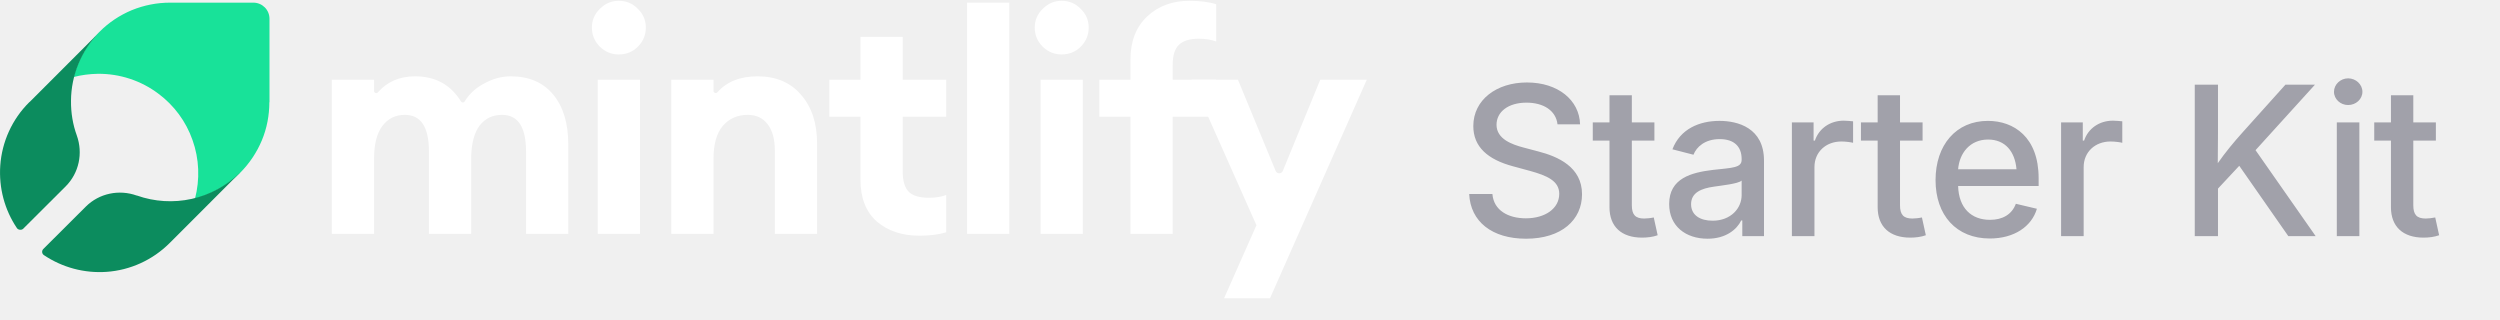
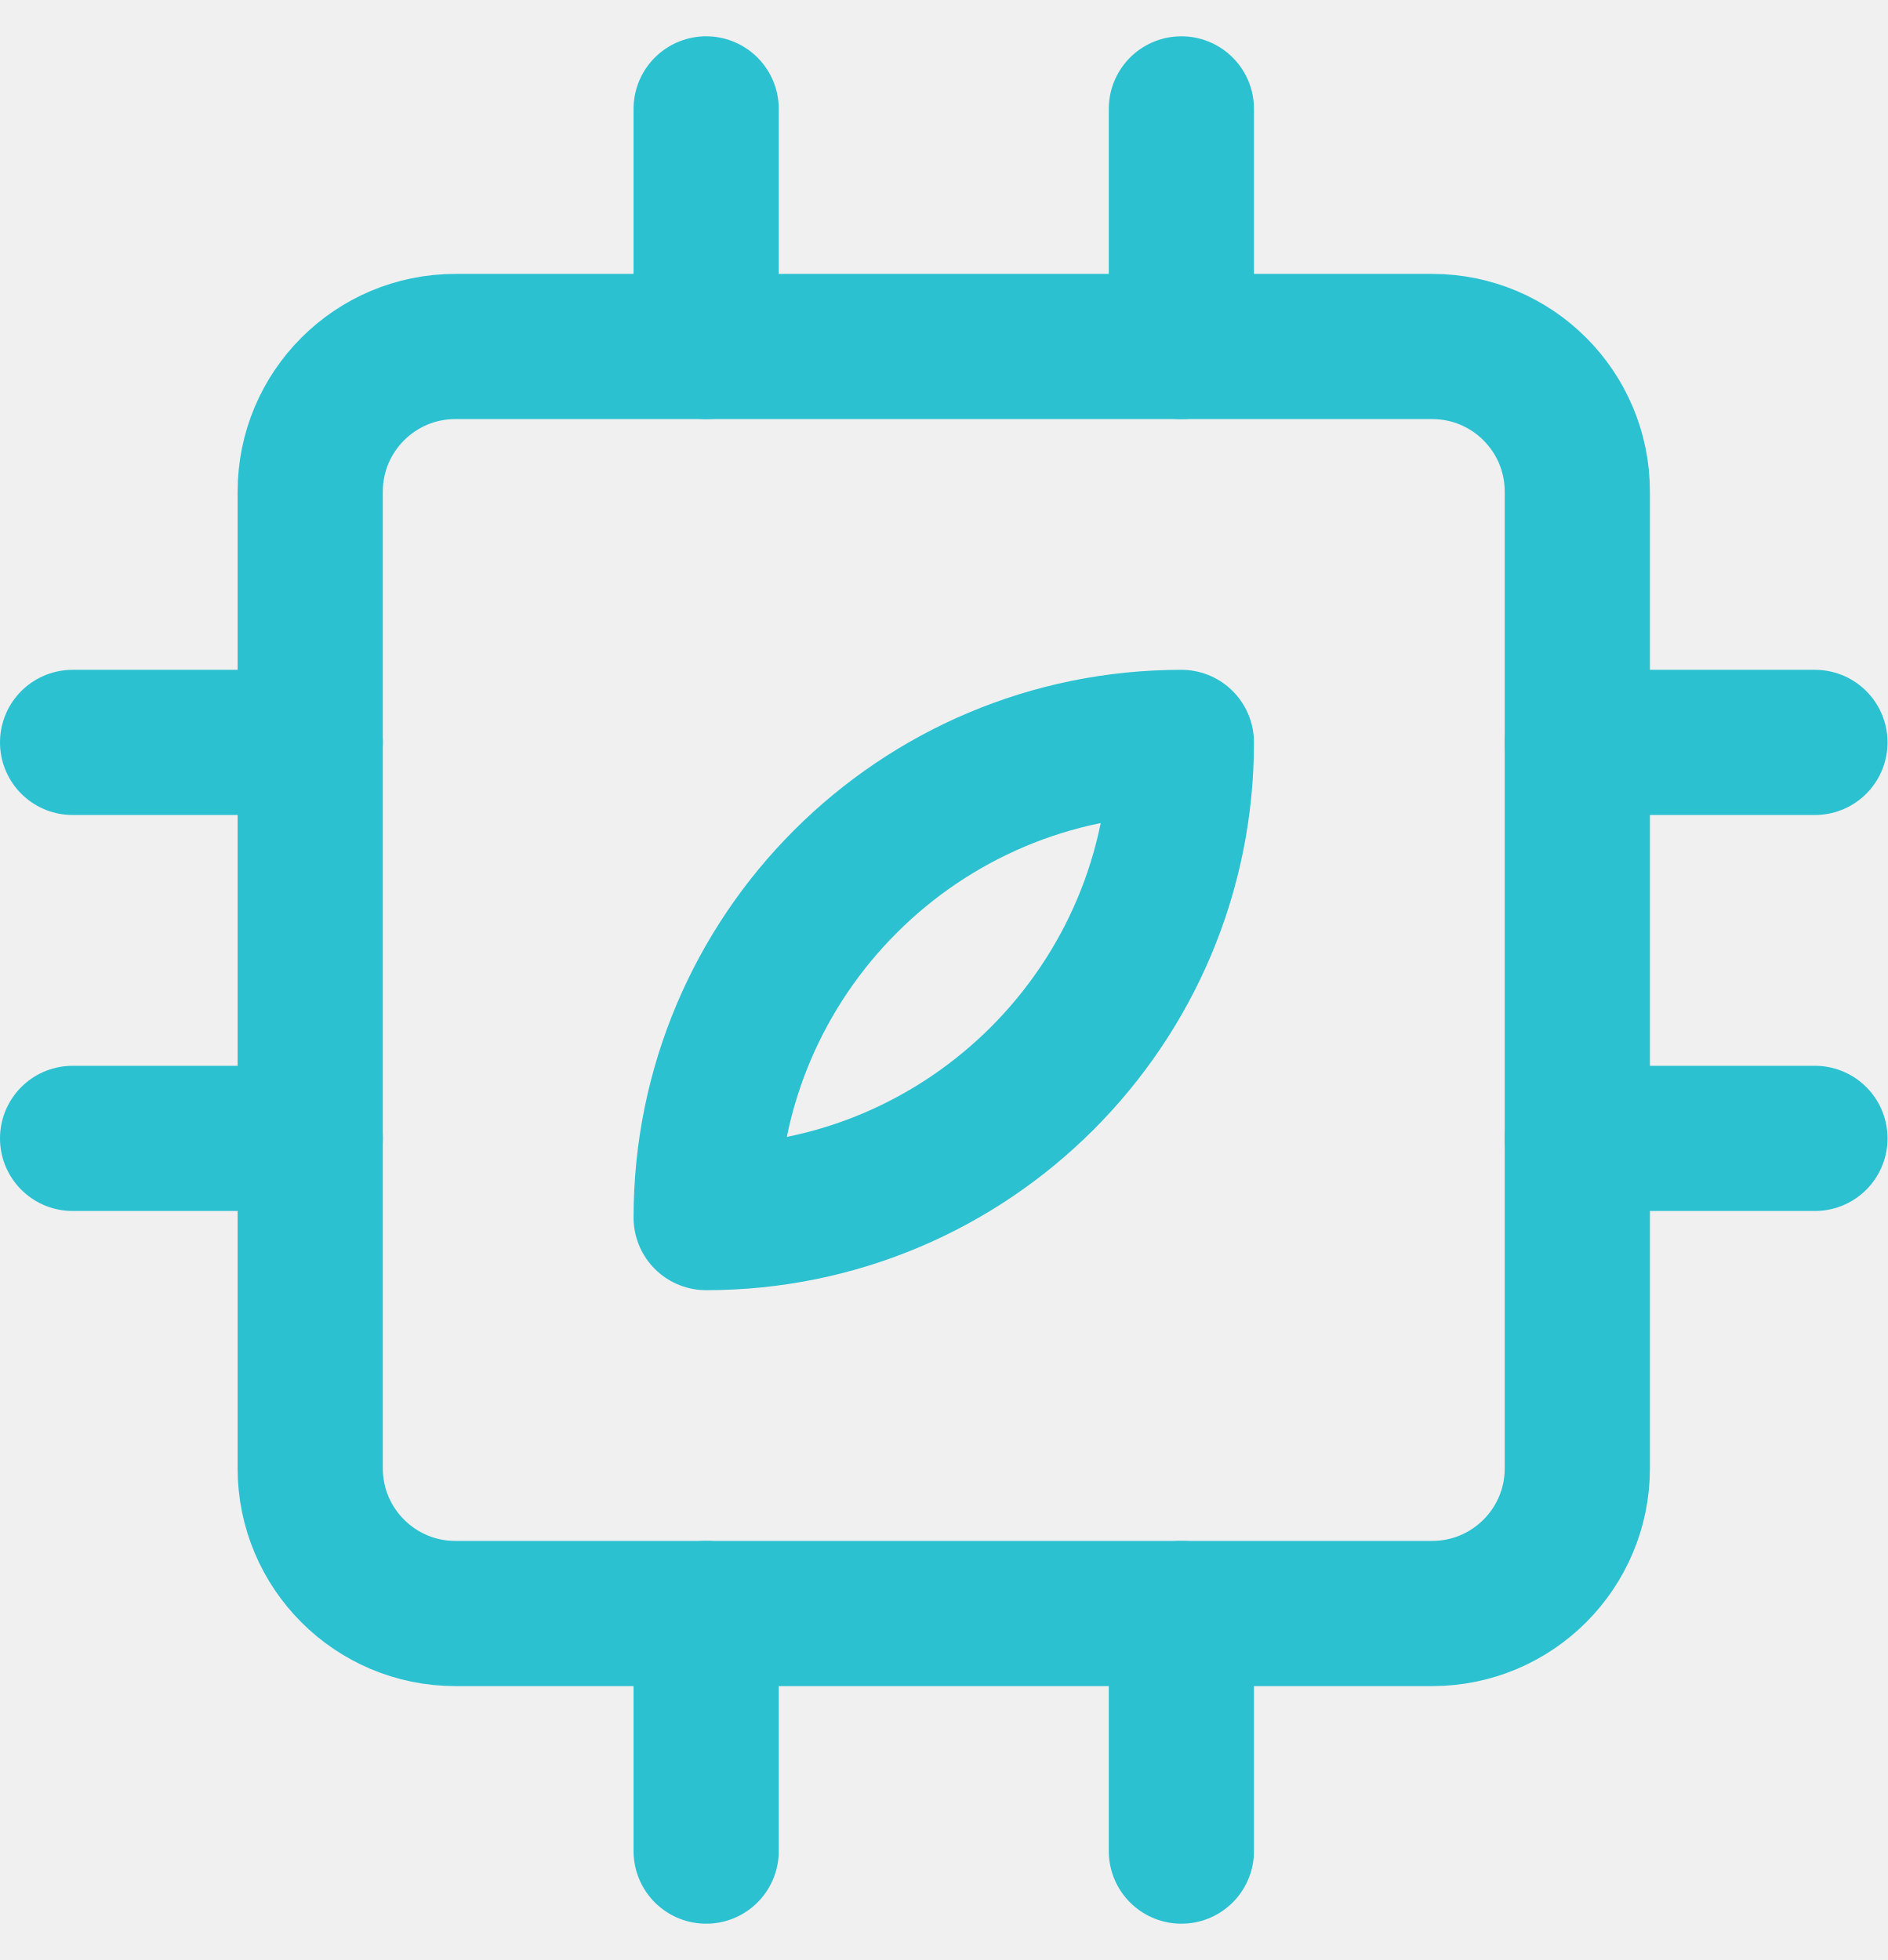
- <svg xmlns="http://www.w3.org/2000/svg" width="180" height="23" viewBox="0 0 180 23" fill="none">
-   <path d="M91.44 21.476H88.133L90.464 16.216L85.802 5.74H89.132L91.847 12.307C91.943 12.536 92.268 12.536 92.362 12.306L95.058 5.74H98.409L91.44 21.476Z" fill="white" />
-   <path d="M81.393 16.837V8.403H79.152V5.74H81.393V4.297C81.393 2.98 81.792 1.944 82.592 1.19C83.391 0.435 84.404 0.058 85.633 0.058C86.387 0.058 87.031 0.139 87.564 0.302V2.988C87.208 2.854 86.794 2.788 86.32 2.788C85.655 2.788 85.174 2.936 84.878 3.232C84.582 3.513 84.434 3.994 84.434 4.674V5.74H87.564V8.403H84.434V16.837H81.393Z" fill="white" />
-   <path d="M76.433 3.92C75.915 3.92 75.463 3.735 75.079 3.365C74.694 2.98 74.502 2.521 74.502 1.989C74.502 1.456 74.694 1.005 75.079 0.635C75.463 0.25 75.915 0.058 76.433 0.058C76.98 0.058 77.438 0.25 77.809 0.635C78.193 1.005 78.386 1.456 78.386 1.989C78.386 2.521 78.193 2.98 77.809 3.365C77.438 3.735 76.98 3.92 76.433 3.92ZM74.924 16.837V5.74H77.964V16.837H74.924Z" fill="white" />
-   <path d="M69.628 16.837V0.191H72.669V16.837H69.628Z" fill="white" />
-   <path d="M66.194 16.97C64.951 16.97 63.93 16.63 63.131 15.949C62.347 15.254 61.955 14.255 61.955 12.953V8.403H59.713V5.74H61.955V2.655H64.995V5.74H68.125V8.403H64.995V12.354C64.995 13.034 65.143 13.523 65.439 13.819C65.735 14.1 66.216 14.24 66.882 14.24C67.355 14.24 67.769 14.174 68.125 14.04V16.726C67.592 16.889 66.948 16.97 66.194 16.97Z" fill="white" />
-   <path d="M48.332 16.837V5.74H51.373V6.551C51.373 6.688 51.559 6.748 51.65 6.646C52.328 5.879 53.293 5.495 54.546 5.495C55.878 5.495 56.921 5.939 57.676 6.827C58.445 7.7 58.83 8.869 58.83 10.334V16.837H55.789V10.844C55.789 10.03 55.619 9.402 55.279 8.958C54.939 8.499 54.458 8.27 53.836 8.27C53.096 8.27 52.497 8.536 52.038 9.069C51.594 9.601 51.373 10.386 51.373 11.421V16.837H48.332Z" fill="white" />
-   <path d="M44.547 3.92C44.029 3.92 43.578 3.735 43.193 3.365C42.809 2.98 42.616 2.521 42.616 1.989C42.616 1.456 42.809 1.005 43.193 0.635C43.578 0.25 44.029 0.058 44.547 0.058C45.095 0.058 45.553 0.25 45.923 0.635C46.308 1.005 46.5 1.456 46.5 1.989C46.5 2.521 46.308 2.98 45.923 3.365C45.553 3.735 45.095 3.92 44.547 3.92ZM43.038 16.837V5.74H46.079V16.837H43.038Z" fill="white" />
-   <path d="M37.875 16.837V10.911C37.875 9.15 37.298 8.27 36.144 8.27C35.478 8.27 34.945 8.521 34.546 9.024C34.161 9.527 33.954 10.275 33.924 11.266V16.837H30.884V10.911C30.884 9.15 30.306 8.27 29.152 8.27C28.472 8.27 27.932 8.536 27.532 9.069C27.133 9.601 26.933 10.386 26.933 11.421V16.837H23.892V5.74H26.933V6.559C26.933 6.695 27.116 6.755 27.206 6.652C27.878 5.881 28.771 5.495 29.885 5.495C31.349 5.495 32.452 6.1 33.193 7.309C33.252 7.404 33.395 7.403 33.454 7.307C33.774 6.78 34.219 6.361 34.79 6.05C35.441 5.68 36.099 5.495 36.765 5.495C38.082 5.495 39.103 5.932 39.828 6.805C40.553 7.678 40.916 8.876 40.916 10.4V16.837H37.875Z" fill="white" />
-   <path d="M19.403 7.362V1.35C19.403 0.705 18.879 0.191 18.244 0.191H12.235C11.291 0.191 10.357 0.378 9.487 0.733C8.618 1.098 7.824 1.621 7.16 2.295L7.114 2.341C6.235 3.23 5.609 4.333 5.291 5.548C5.861 5.399 6.45 5.324 7.039 5.314C8.609 5.296 10.151 5.801 11.403 6.745C12.534 7.586 13.394 8.746 13.861 10.083C14.347 11.438 14.403 12.916 14.039 14.309C15.244 13.991 16.356 13.364 17.244 12.486L17.291 12.439C17.954 11.775 18.487 10.98 18.851 10.111C19.216 9.241 19.393 8.306 19.393 7.362H19.403Z" fill="#18E299" />
-   <path d="M5.112 7.26C5.121 5.416 5.857 3.646 7.151 2.324L2.151 7.326C2.133 7.344 2.114 7.354 2.095 7.372C0.876 8.583 0.14 10.204 0.019 11.918C-0.092 13.52 0.327 15.103 1.22 16.426C1.306 16.552 1.537 16.593 1.667 16.472L4.73 13.417C5.689 12.458 5.987 11.033 5.531 9.757C5.242 8.965 5.103 8.117 5.112 7.26Z" fill="#0C8C5E" />
-   <path d="M17.262 12.44C16.303 13.38 15.102 14.032 13.799 14.321C12.486 14.61 11.127 14.526 9.861 14.079C9.861 14.079 9.851 14.079 9.842 14.079C8.567 13.622 7.142 13.921 6.183 14.871L3.12 17.926C2.99 18.056 3.009 18.27 3.167 18.373C4.489 19.258 6.072 19.686 7.673 19.574C9.386 19.453 10.997 18.717 12.216 17.497L12.263 17.451L17.262 12.449V12.44Z" fill="#0C8C5E" />
-   <text x="105" y="17" font-family="Inter, ui-sans-serif, system-ui, -apple-system, sans-serif" font-size="15" font-weight="500" fill="#A1A1AA" letter-spacing="-0.01em">Starter Kit</text>
+ <svg xmlns="http://www.w3.org/2000/svg" width="26" height="27" viewBox="0 0 26 27" fill="none">
+   <rect x="4.273" y="4.773" width="17.454" height="17.454" rx="2" stroke="#2CC1D1" stroke-width="2" stroke-linecap="round" stroke-linejoin="round" />
+   <path d="M9.727 16.773C9.727 13.158 12.658 10.227 16.273 10.227V10.227V10.227C16.273 13.842 13.342 16.773 9.727 16.773V16.773V16.773Z" stroke="#2CC1D1" stroke-width="2" stroke-linecap="round" stroke-linejoin="round" />
+   <path d="M9.727 1.5V4.773" stroke="#2CC1D1" stroke-width="2" stroke-linecap="round" stroke-linejoin="round" />
+   <path d="M16.273 1.5V4.773" stroke="#2CC1D1" stroke-width="2" stroke-linecap="round" stroke-linejoin="round" />
+   <path d="M9.727 22.227V25.5" stroke="#2CC1D1" stroke-width="2" stroke-linecap="round" stroke-linejoin="round" />
+   <path d="M16.273 22.227V25.5" stroke="#2CC1D1" stroke-width="2" stroke-linecap="round" stroke-linejoin="round" />
+   <path d="M21.727 10.227H25" stroke="#2CC1D1" stroke-width="2" stroke-linecap="round" stroke-linejoin="round" />
+   <path d="M21.727 15.682H25" stroke="#2CC1D1" stroke-width="2" stroke-linecap="round" stroke-linejoin="round" />
+   <path d="M1 10.227H4.273" stroke="#2CC1D1" stroke-width="2" stroke-linecap="round" stroke-linejoin="round" />
+   <path d="M1 15.682H4.273" stroke="#2CC1D1" stroke-width="2" stroke-linecap="round" stroke-linejoin="round" />
</svg>
